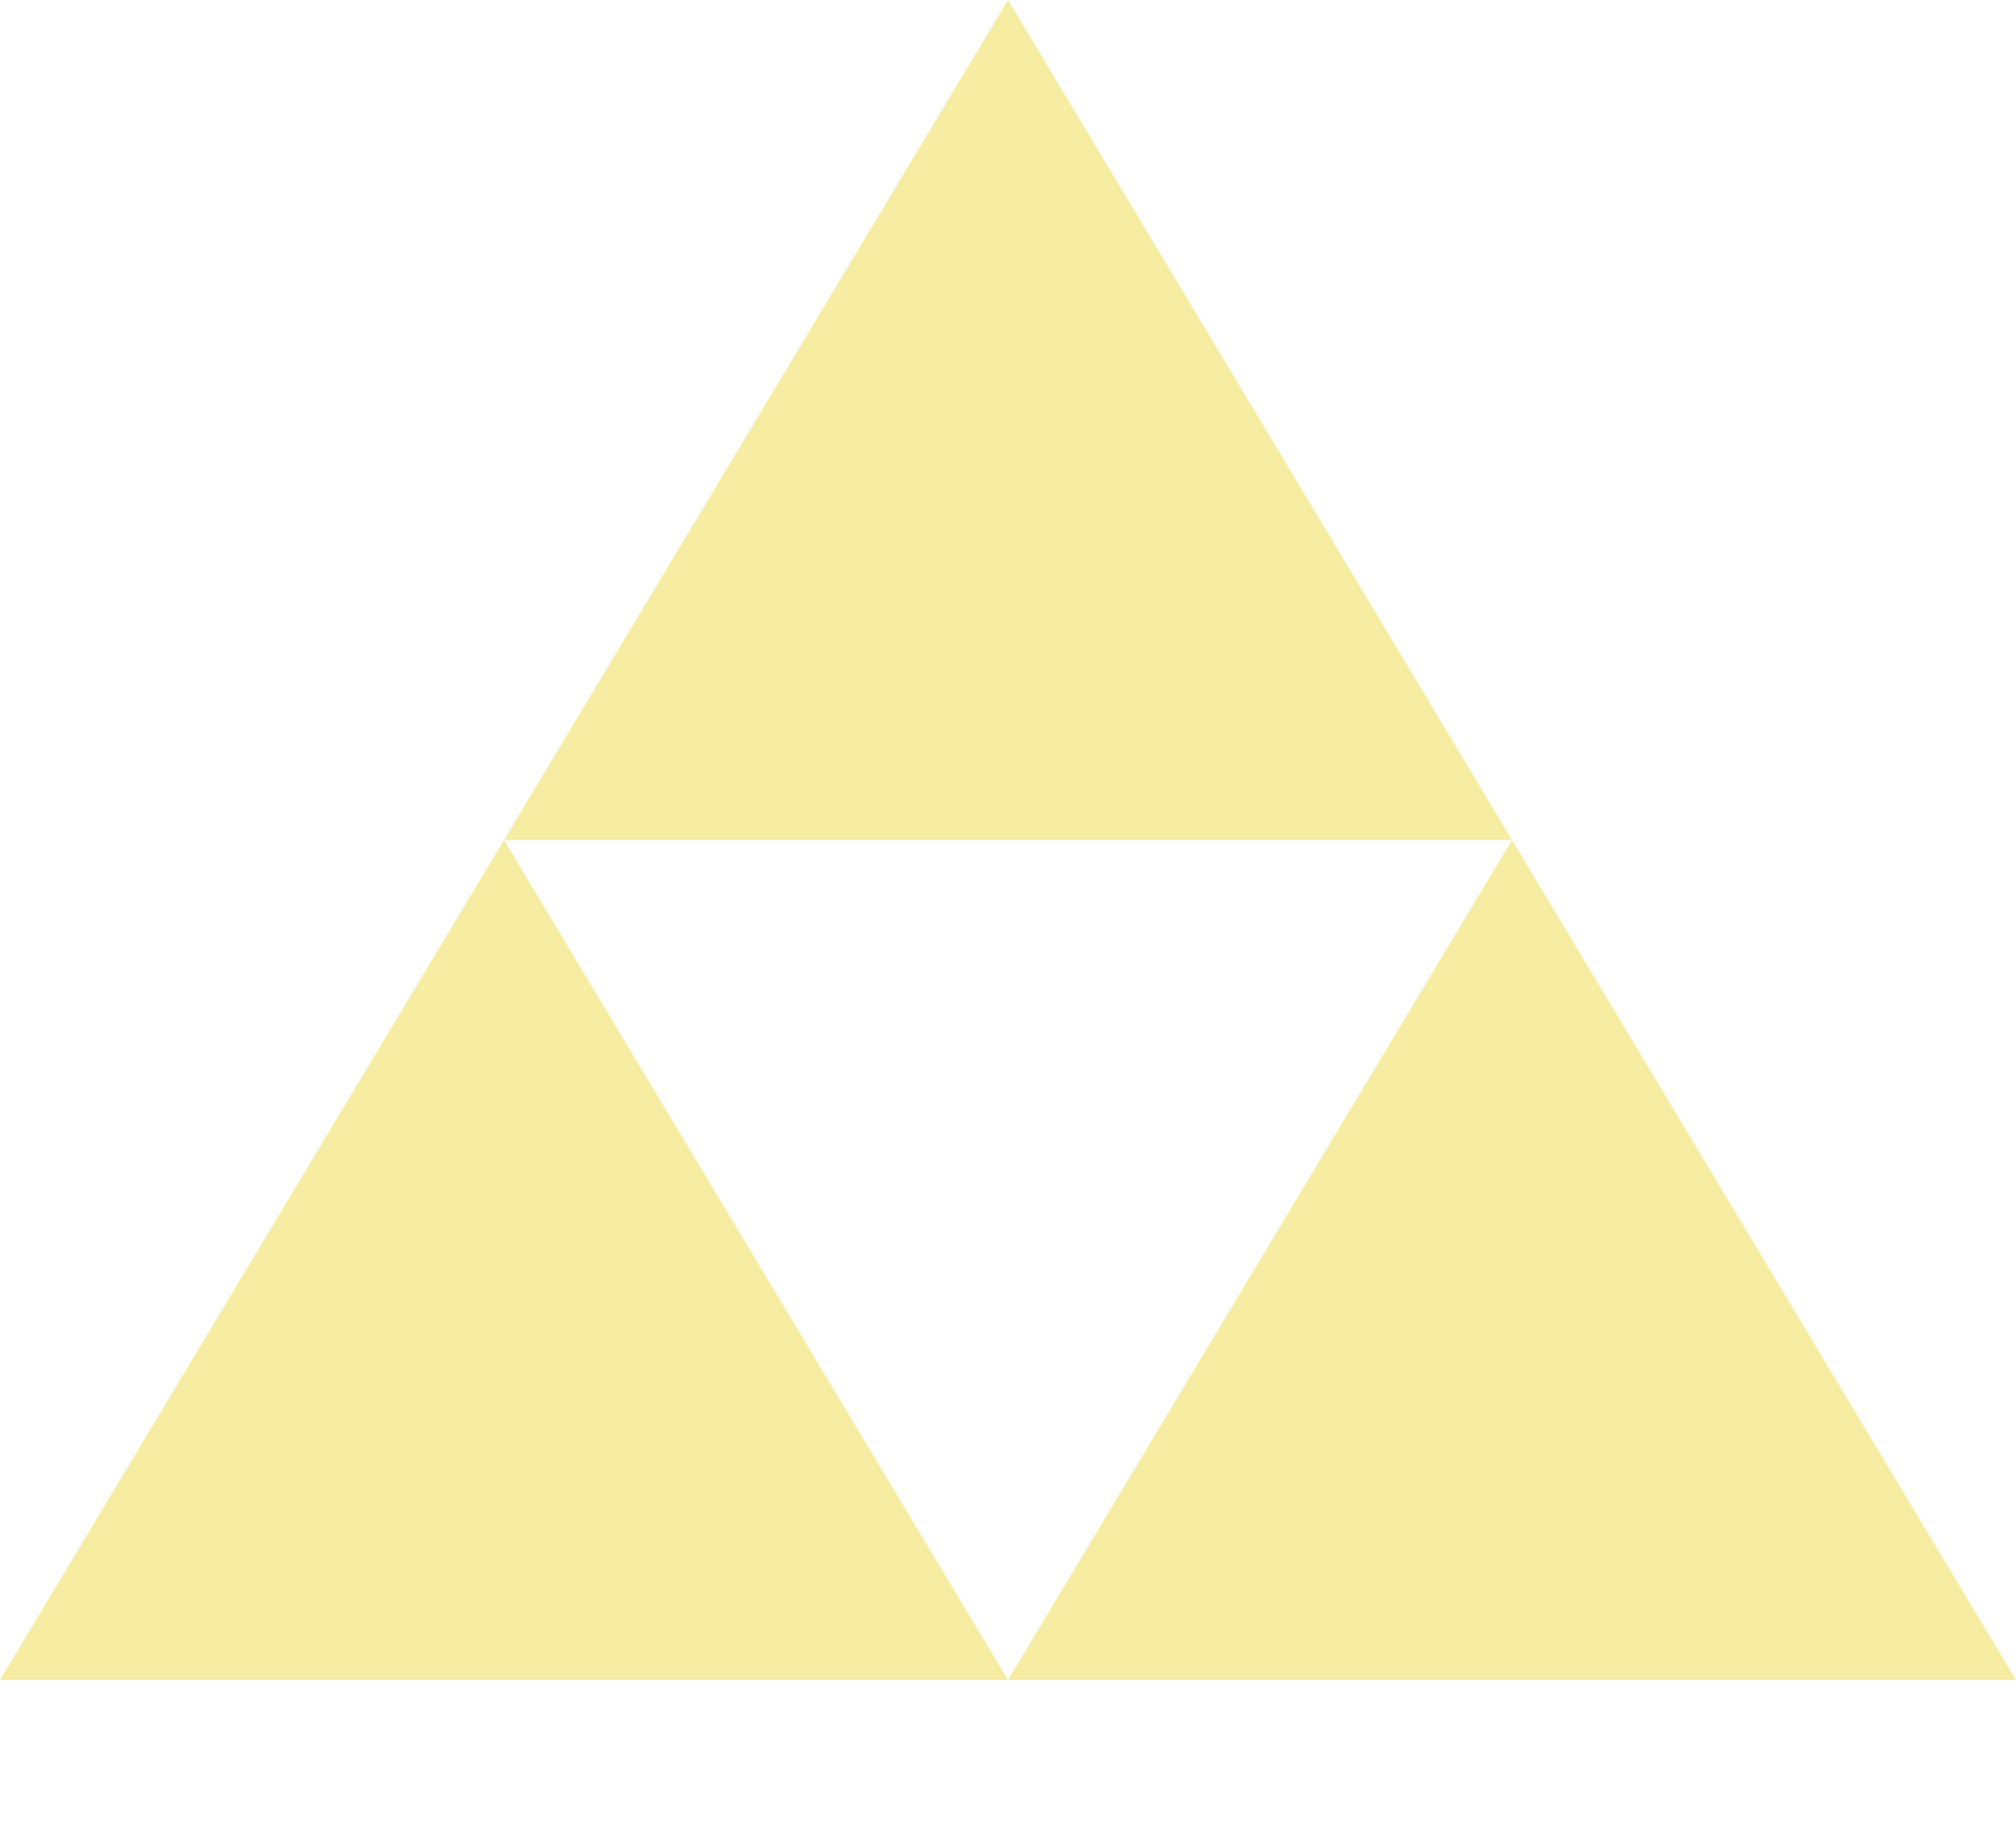
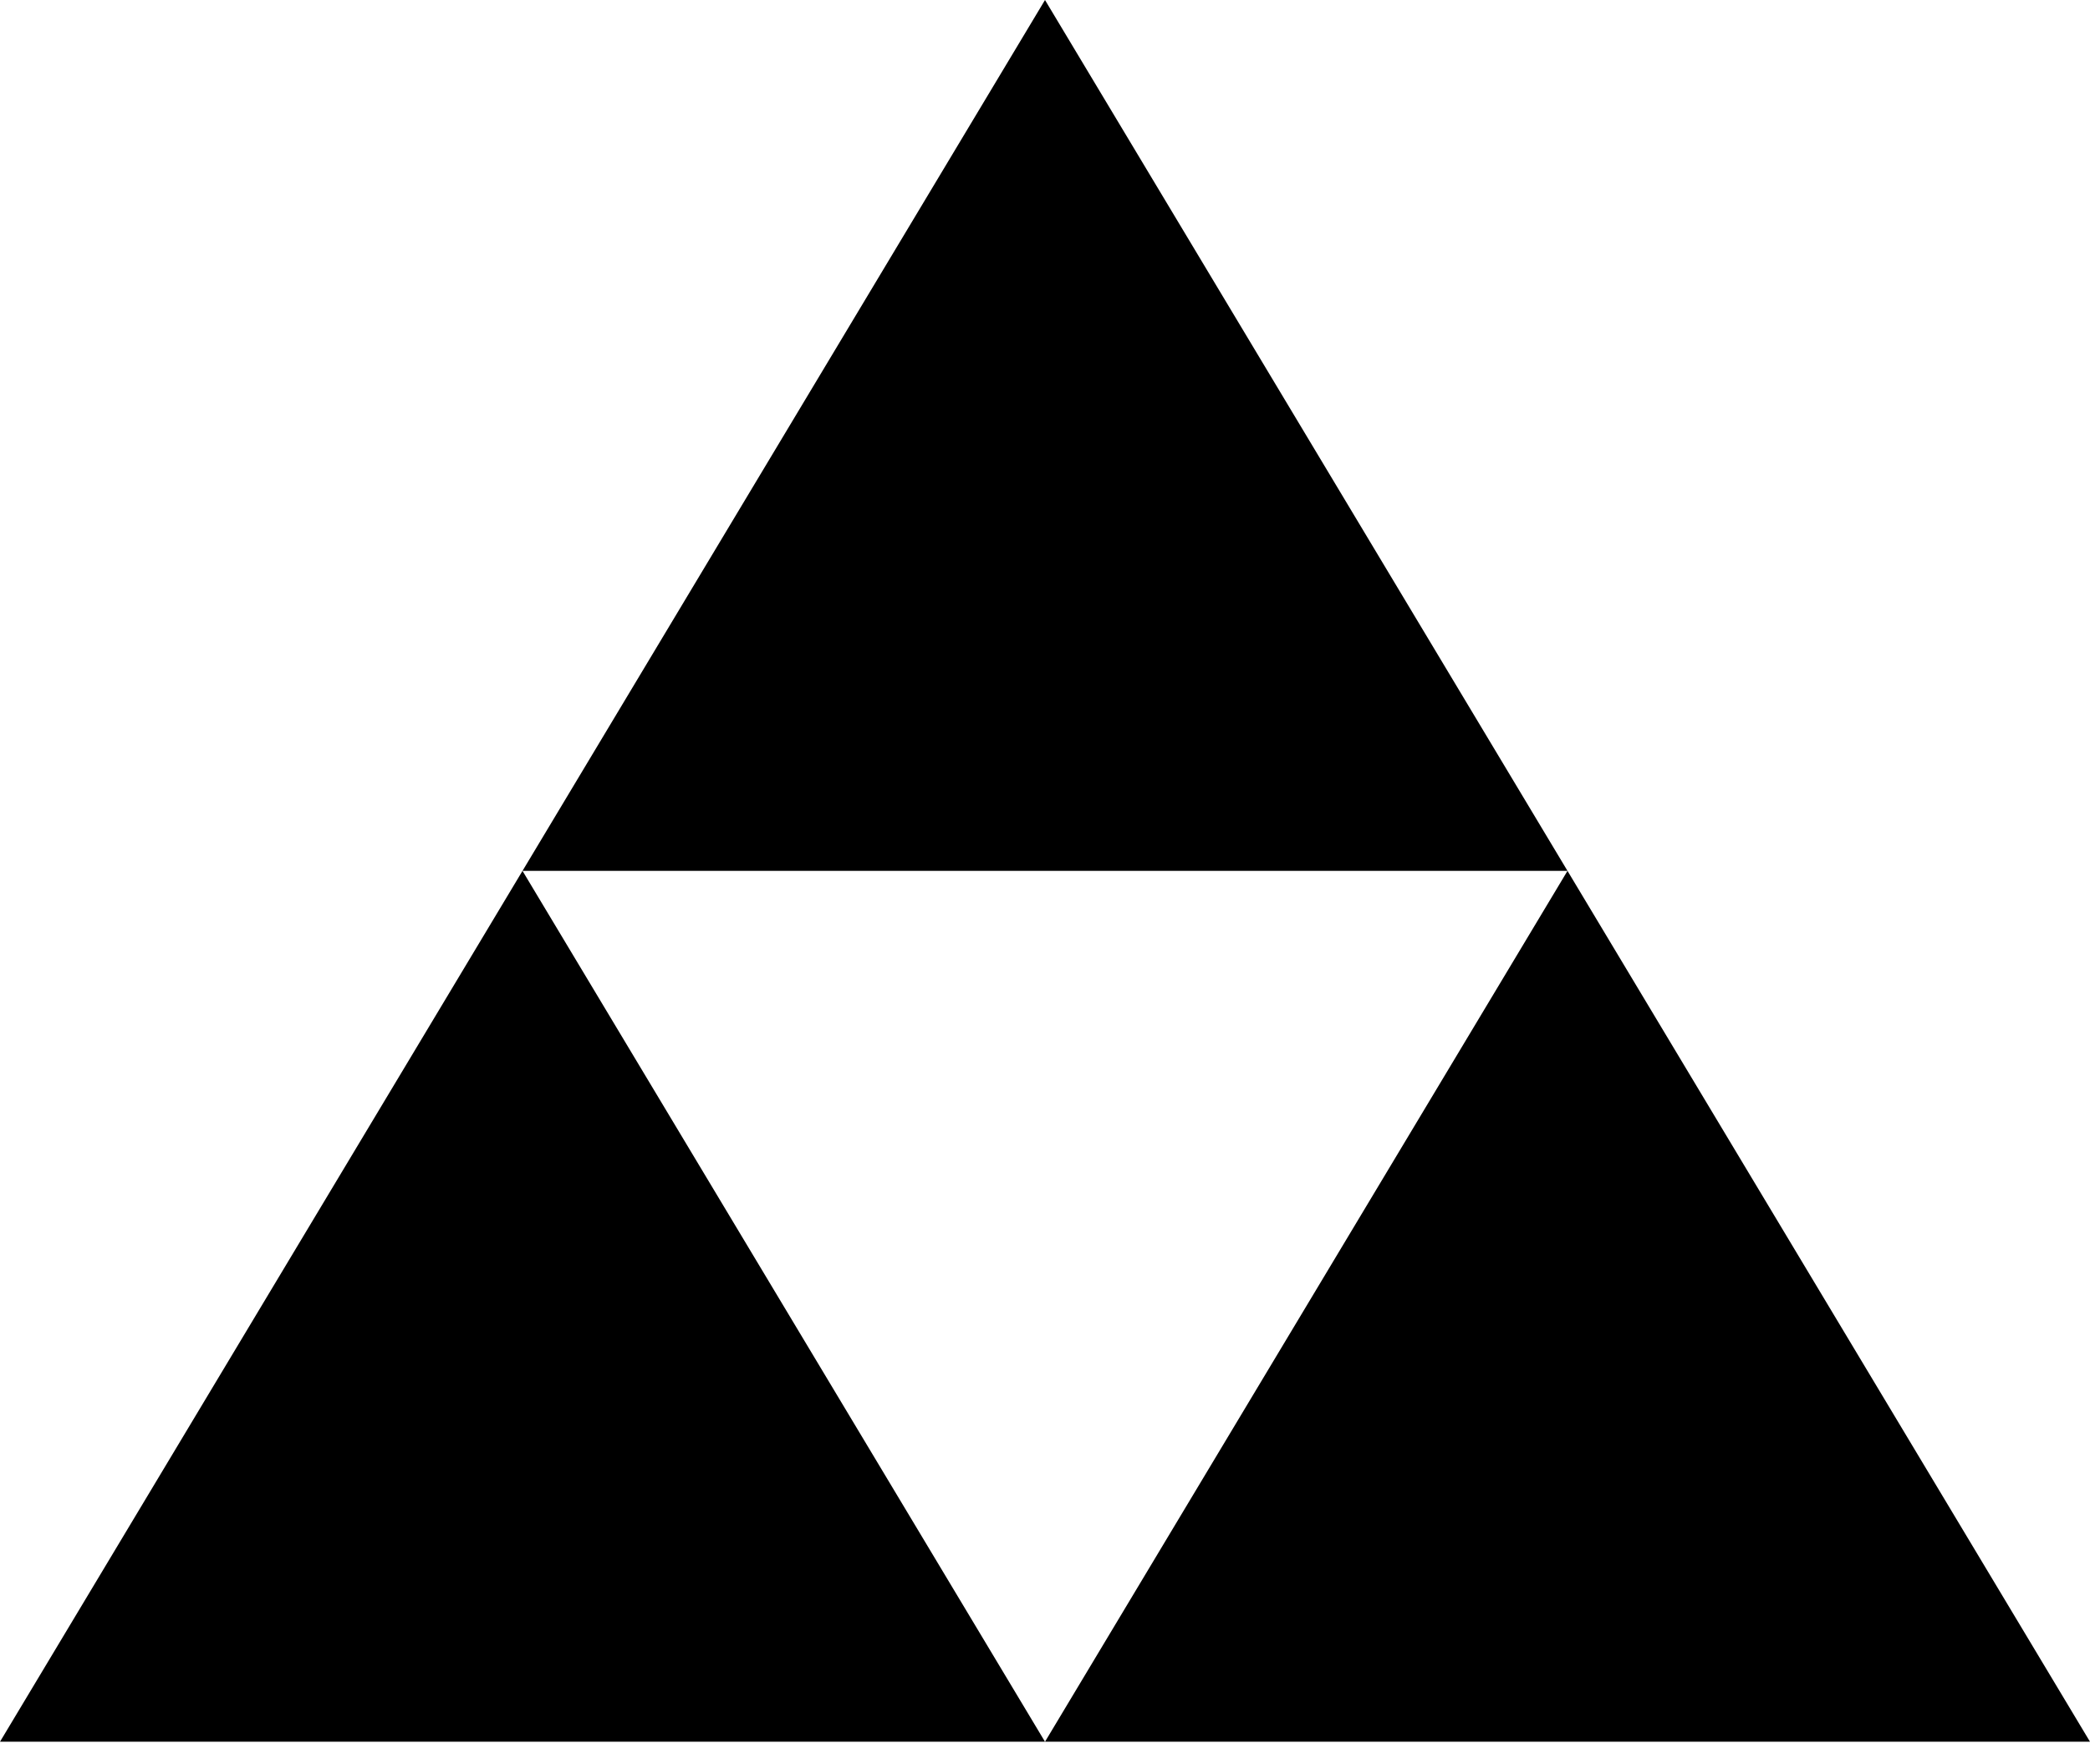
- <svg xmlns="http://www.w3.org/2000/svg" width="11" height="10" viewBox="0 0 11 10">
-   <path d="M5.5 0l2.75 4.583h-5.5l2.75-4.583zm-2.75 4.583l2.75 4.583h-5.5l2.75-4.583zm5.5 0l2.75 4.583h-5.5l2.75-4.583z" fill="#F6EDA3" />
+ <svg xmlns="http://www.w3.org/2000/svg" width="64" height="54" viewBox="0 0 64 54">
+   <path d="M32 0l16 26.667h-32l16-26.667zm-16 26.667l16 26.667h-32l16-26.667zm32 0l16 26.667h-32l16-26.667z" />
</svg>
